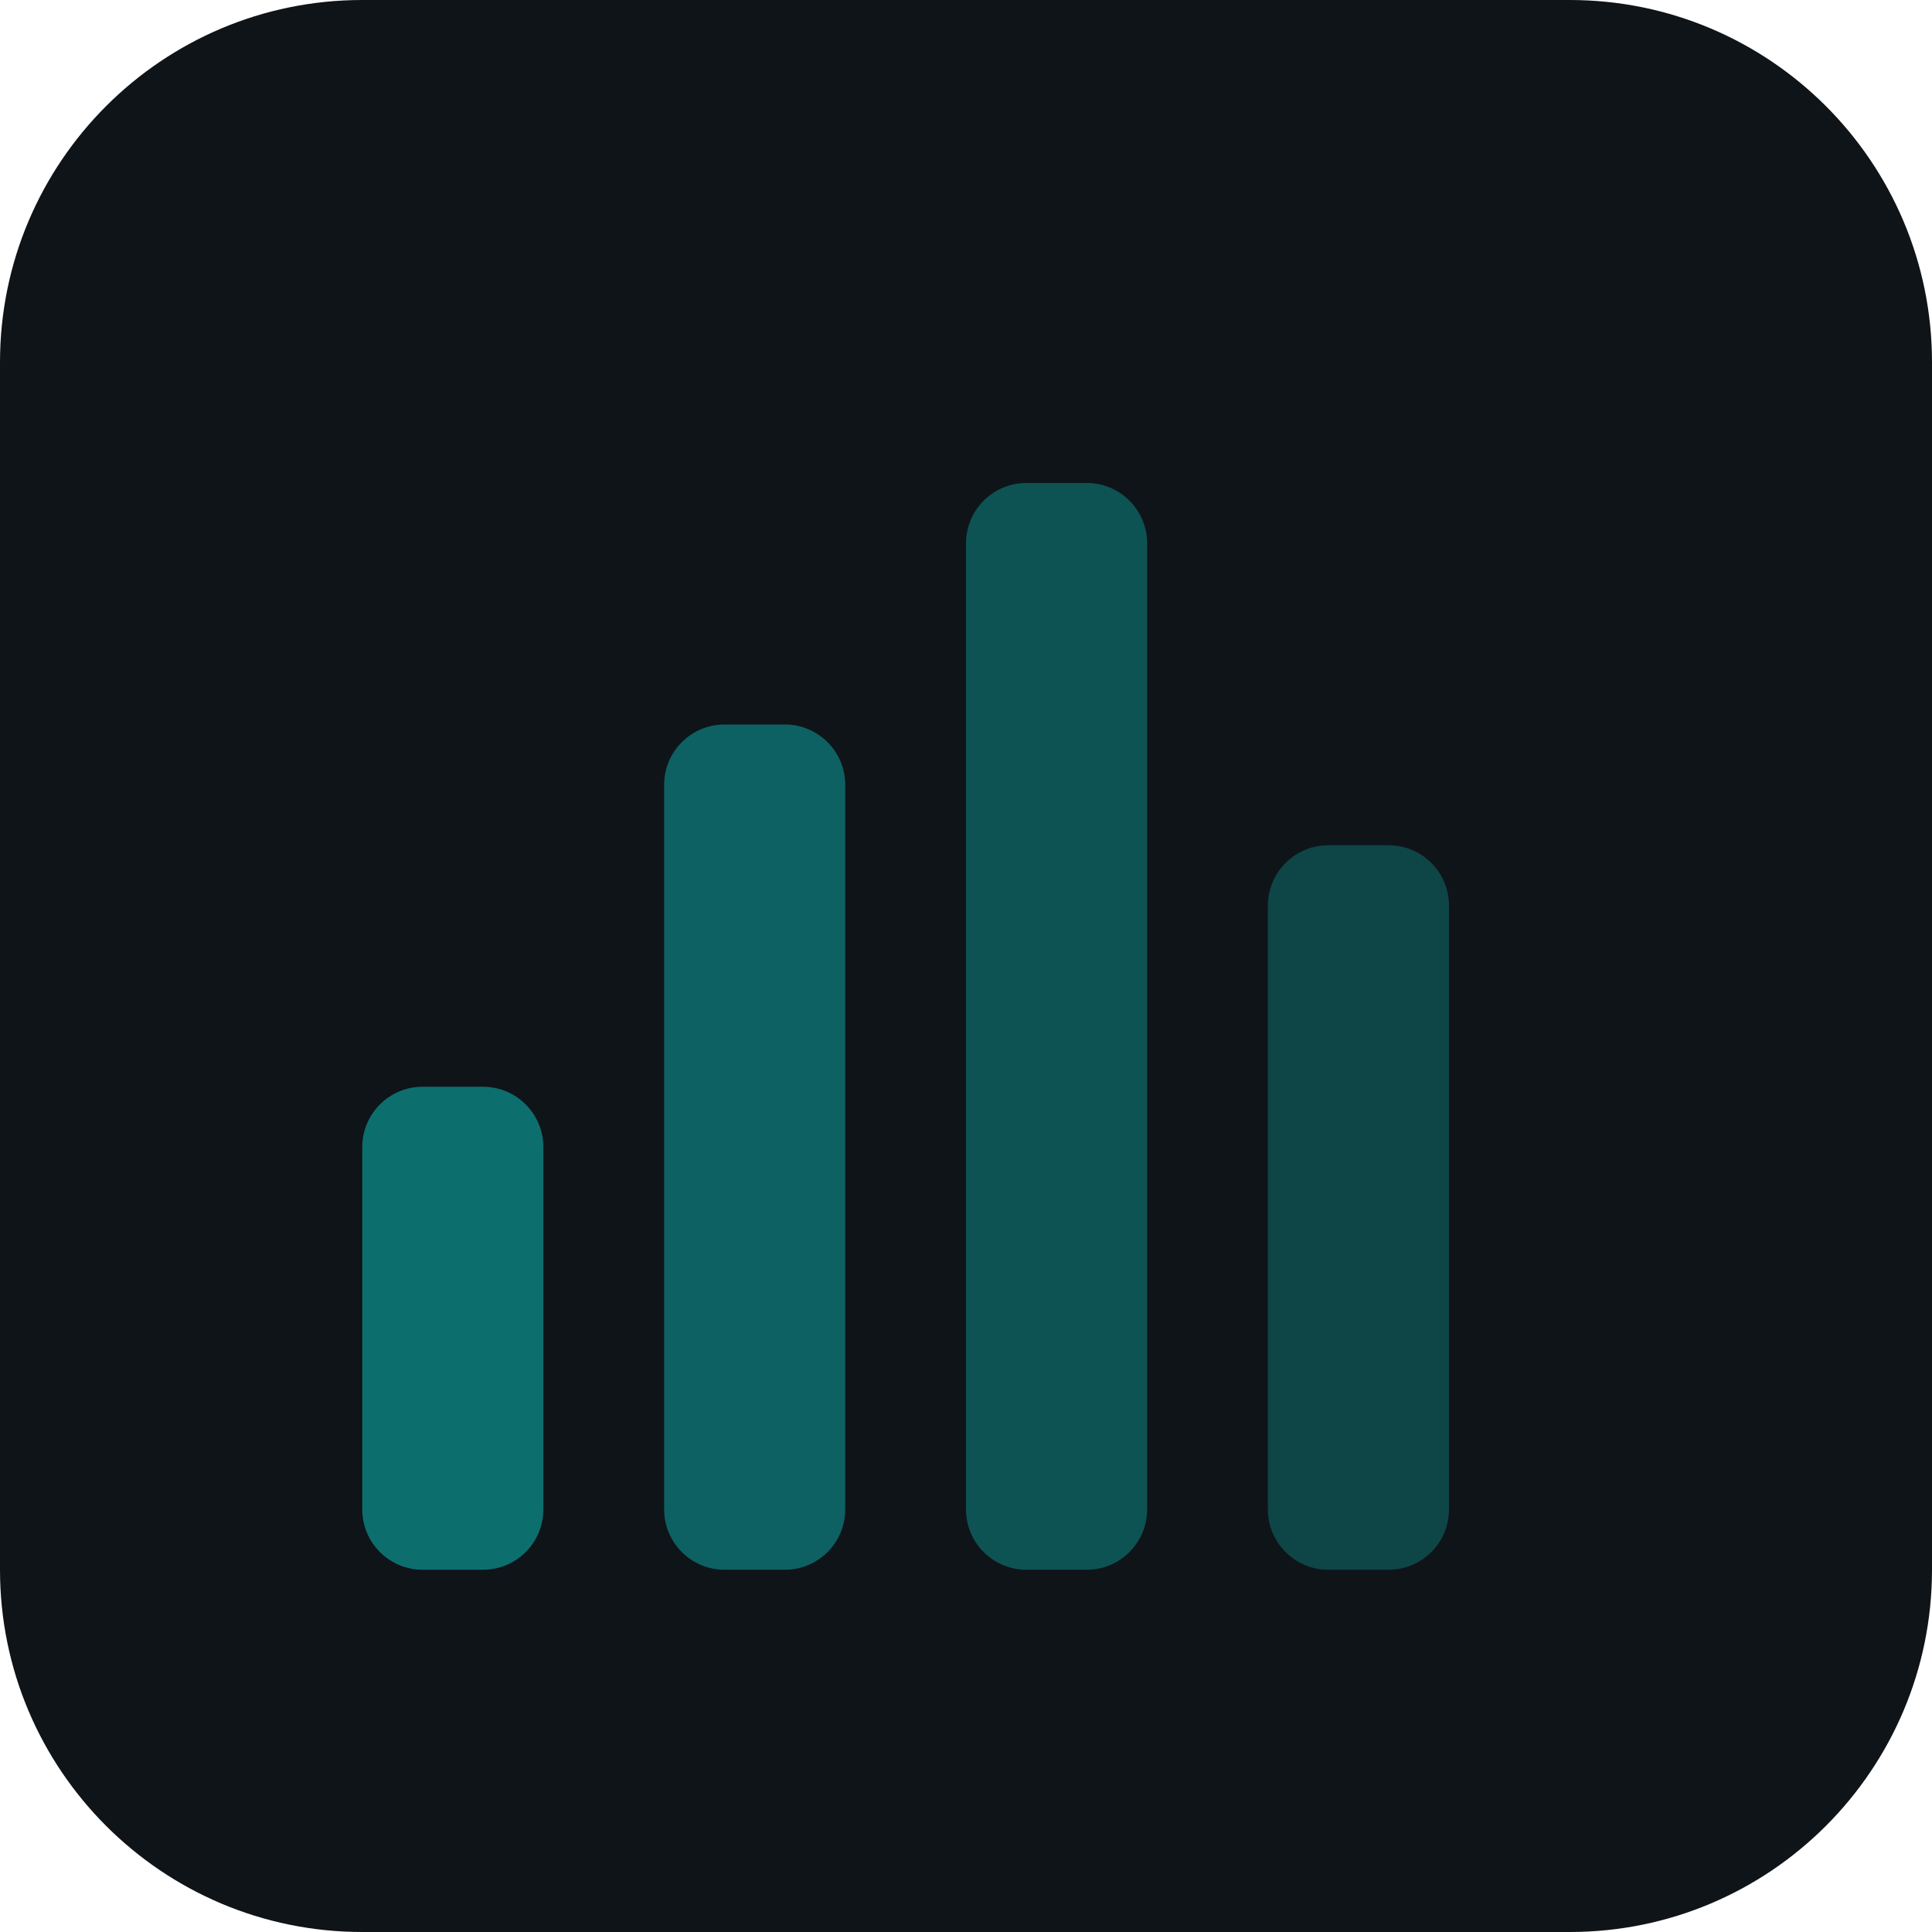
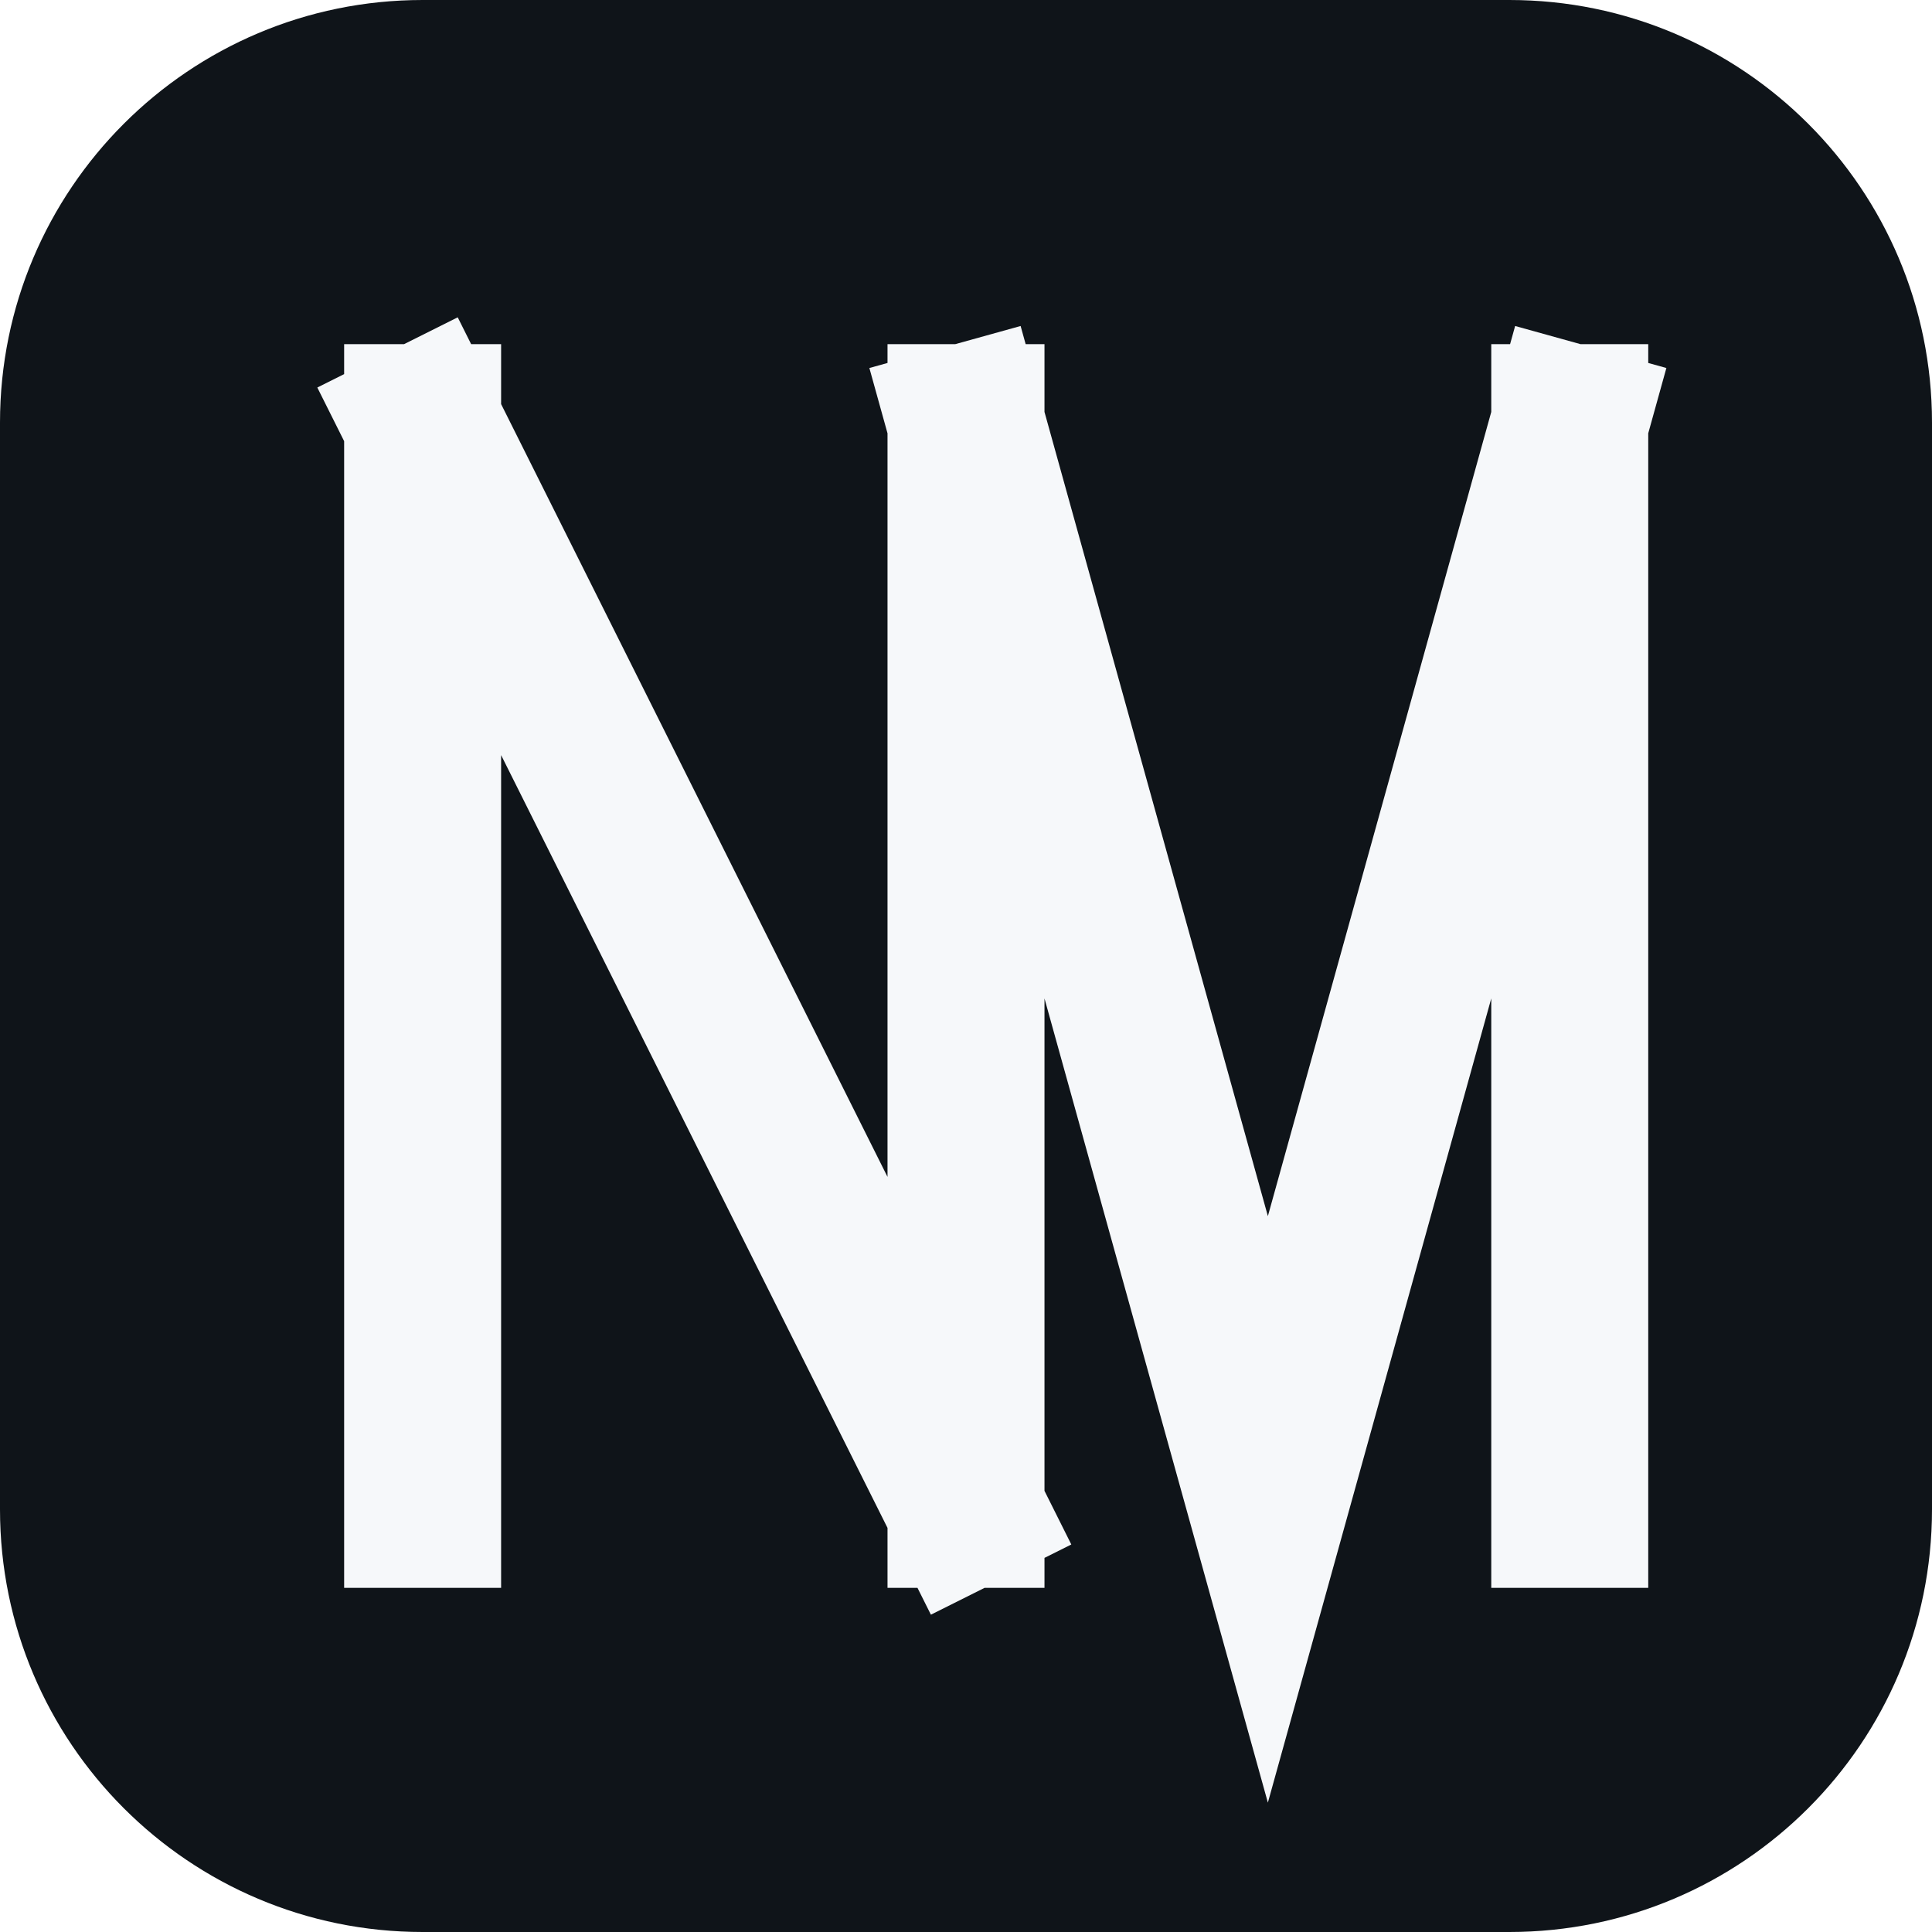
<svg xmlns="http://www.w3.org/2000/svg" viewBox="0 0 32 32" fill="none">
-   <rect width="32" height="32" rx="6" fill="#0f1419" />
-   <rect x="6" y="18" width="3" height="8" rx="1" fill="#0d6e6e" />
-   <rect x="11" y="12" width="3" height="14" rx="1" fill="#0d6e6e" opacity="0.85" />
-   <rect x="16" y="8" width="3" height="18" rx="1" fill="#0d6e6e" opacity="0.7" />
-   <rect x="21" y="14" width="3" height="12" rx="1" fill="#0d6e6e" opacity="0.55" />
+   <rect width="32" height="32" rx="7" fill="#0f1419" />
+   <path stroke="#f6f8fa" stroke-width="2.6" stroke-linecap="square" stroke-linejoin="miter" d="M7 7v18M7 7l9 18M16 7v18M16 7l5 18 5-18M26 7v18" />
</svg>
